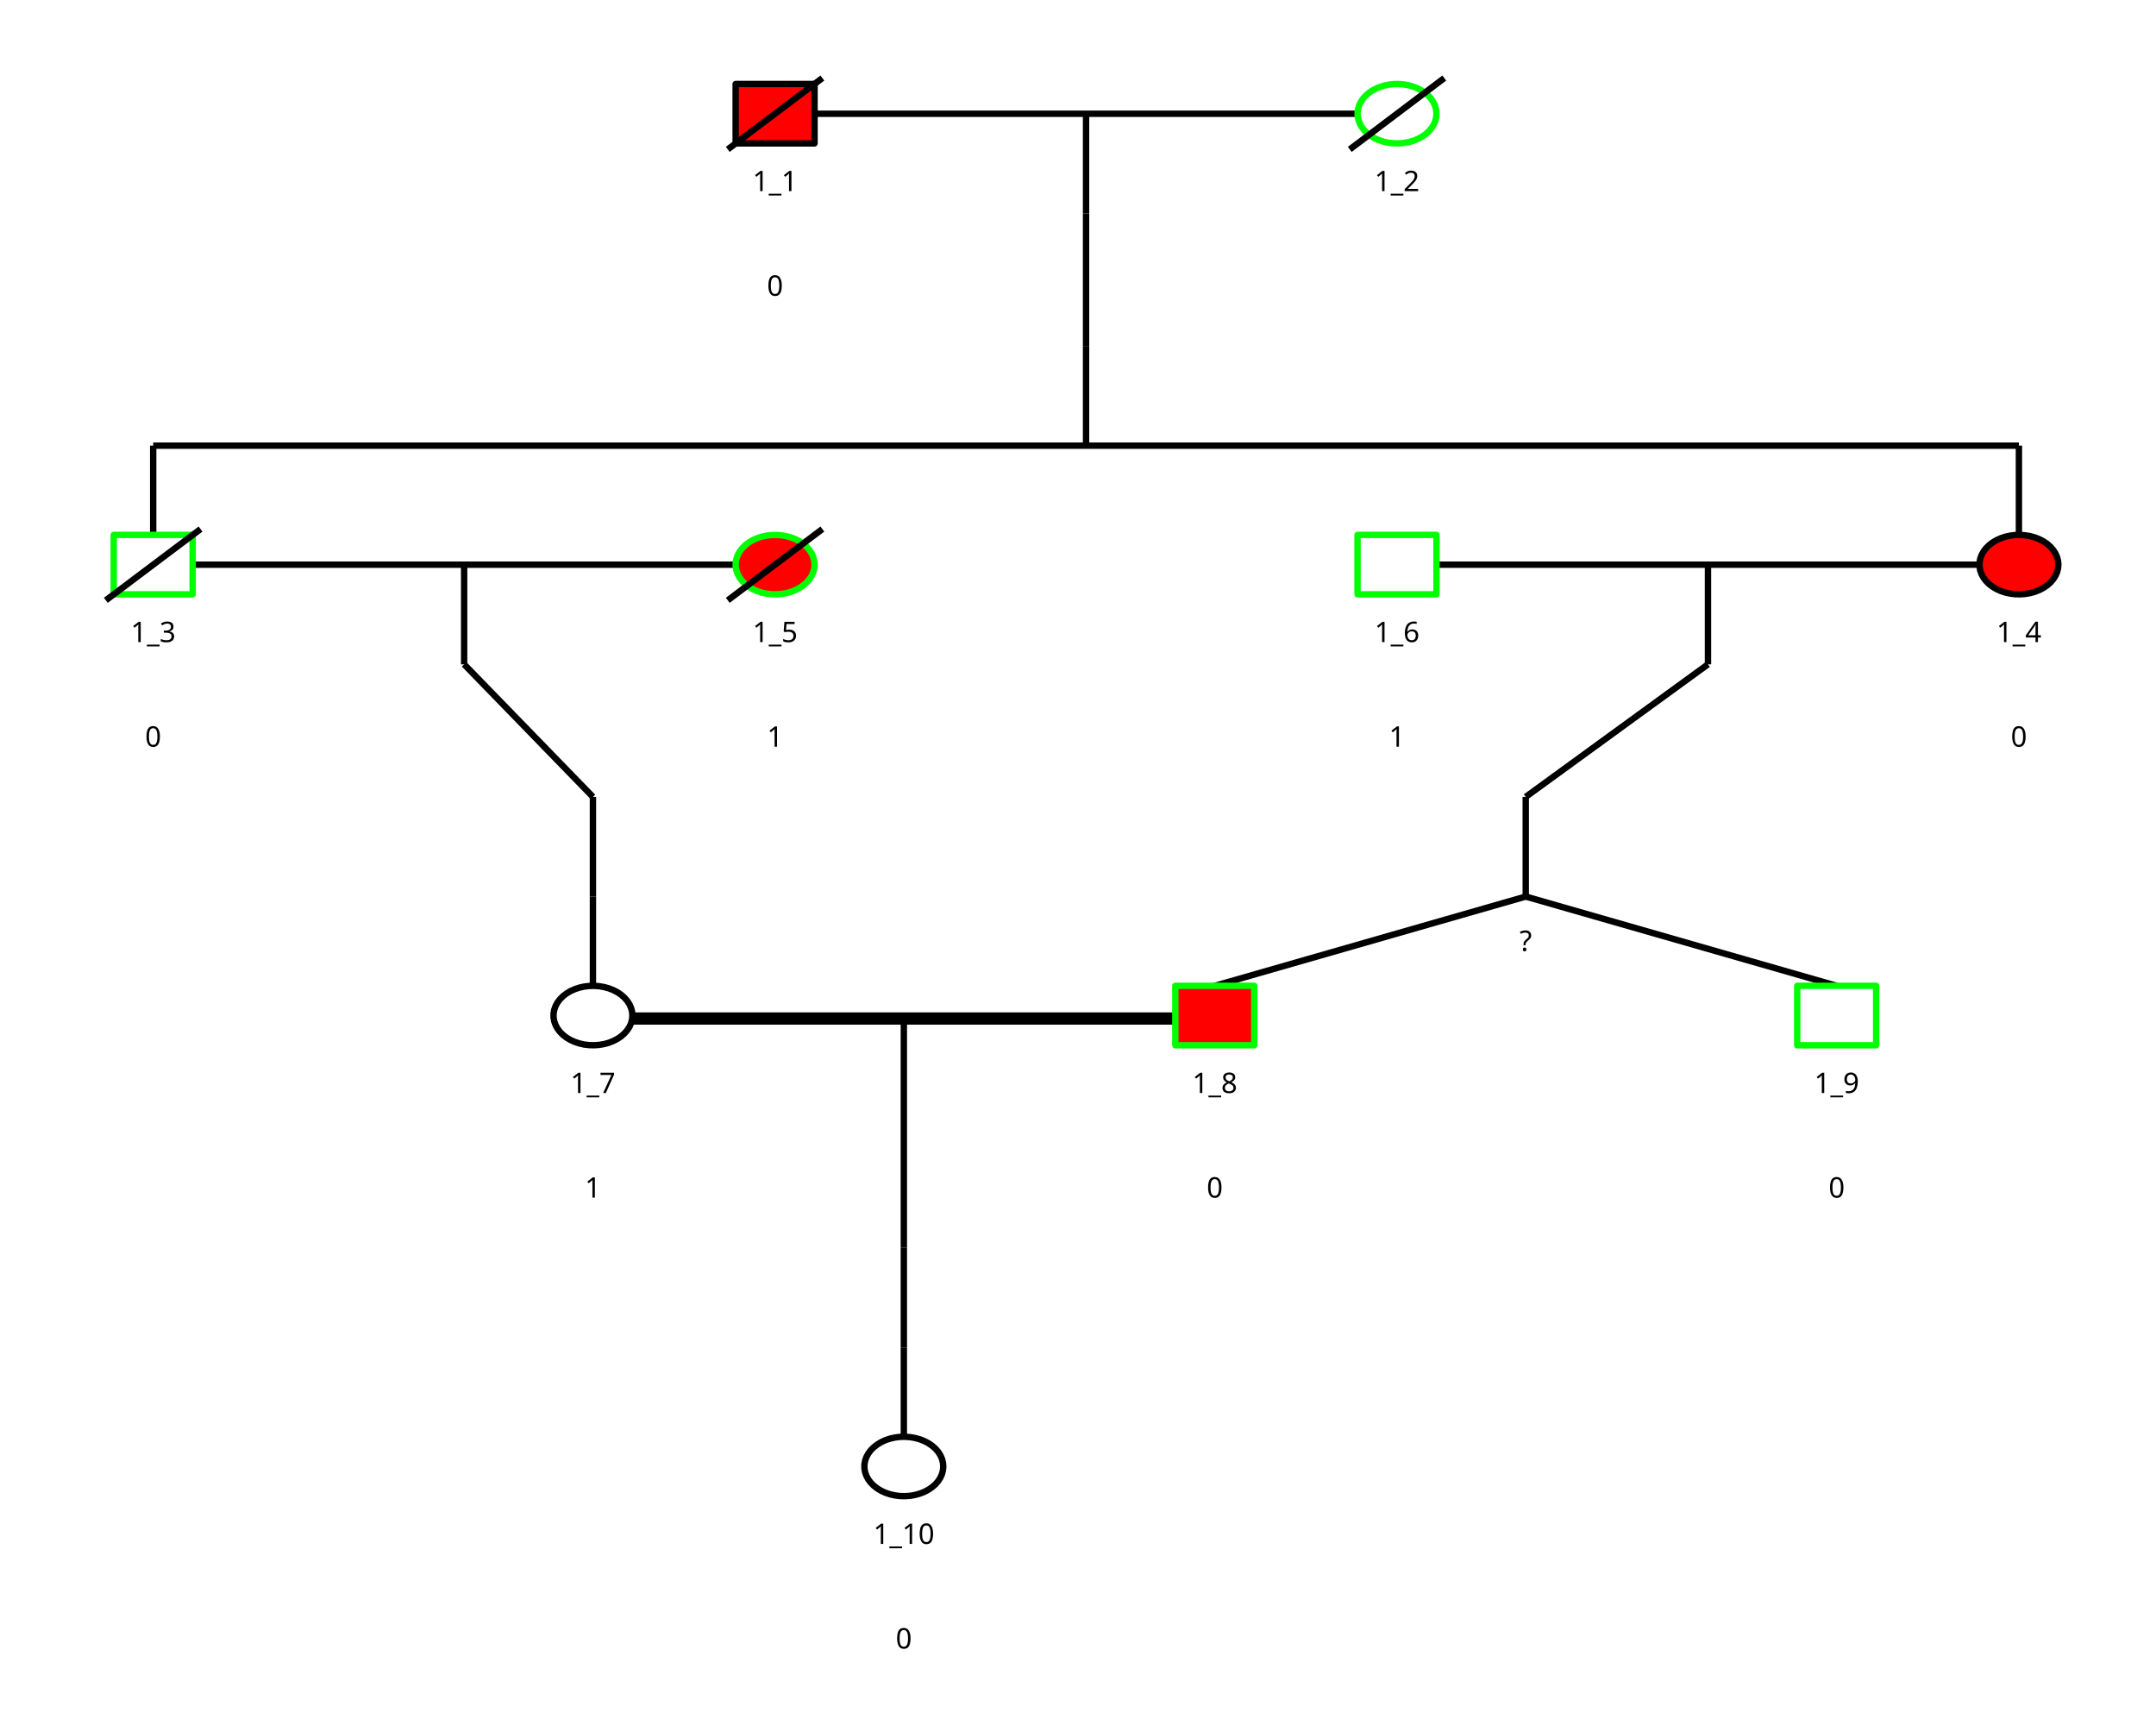
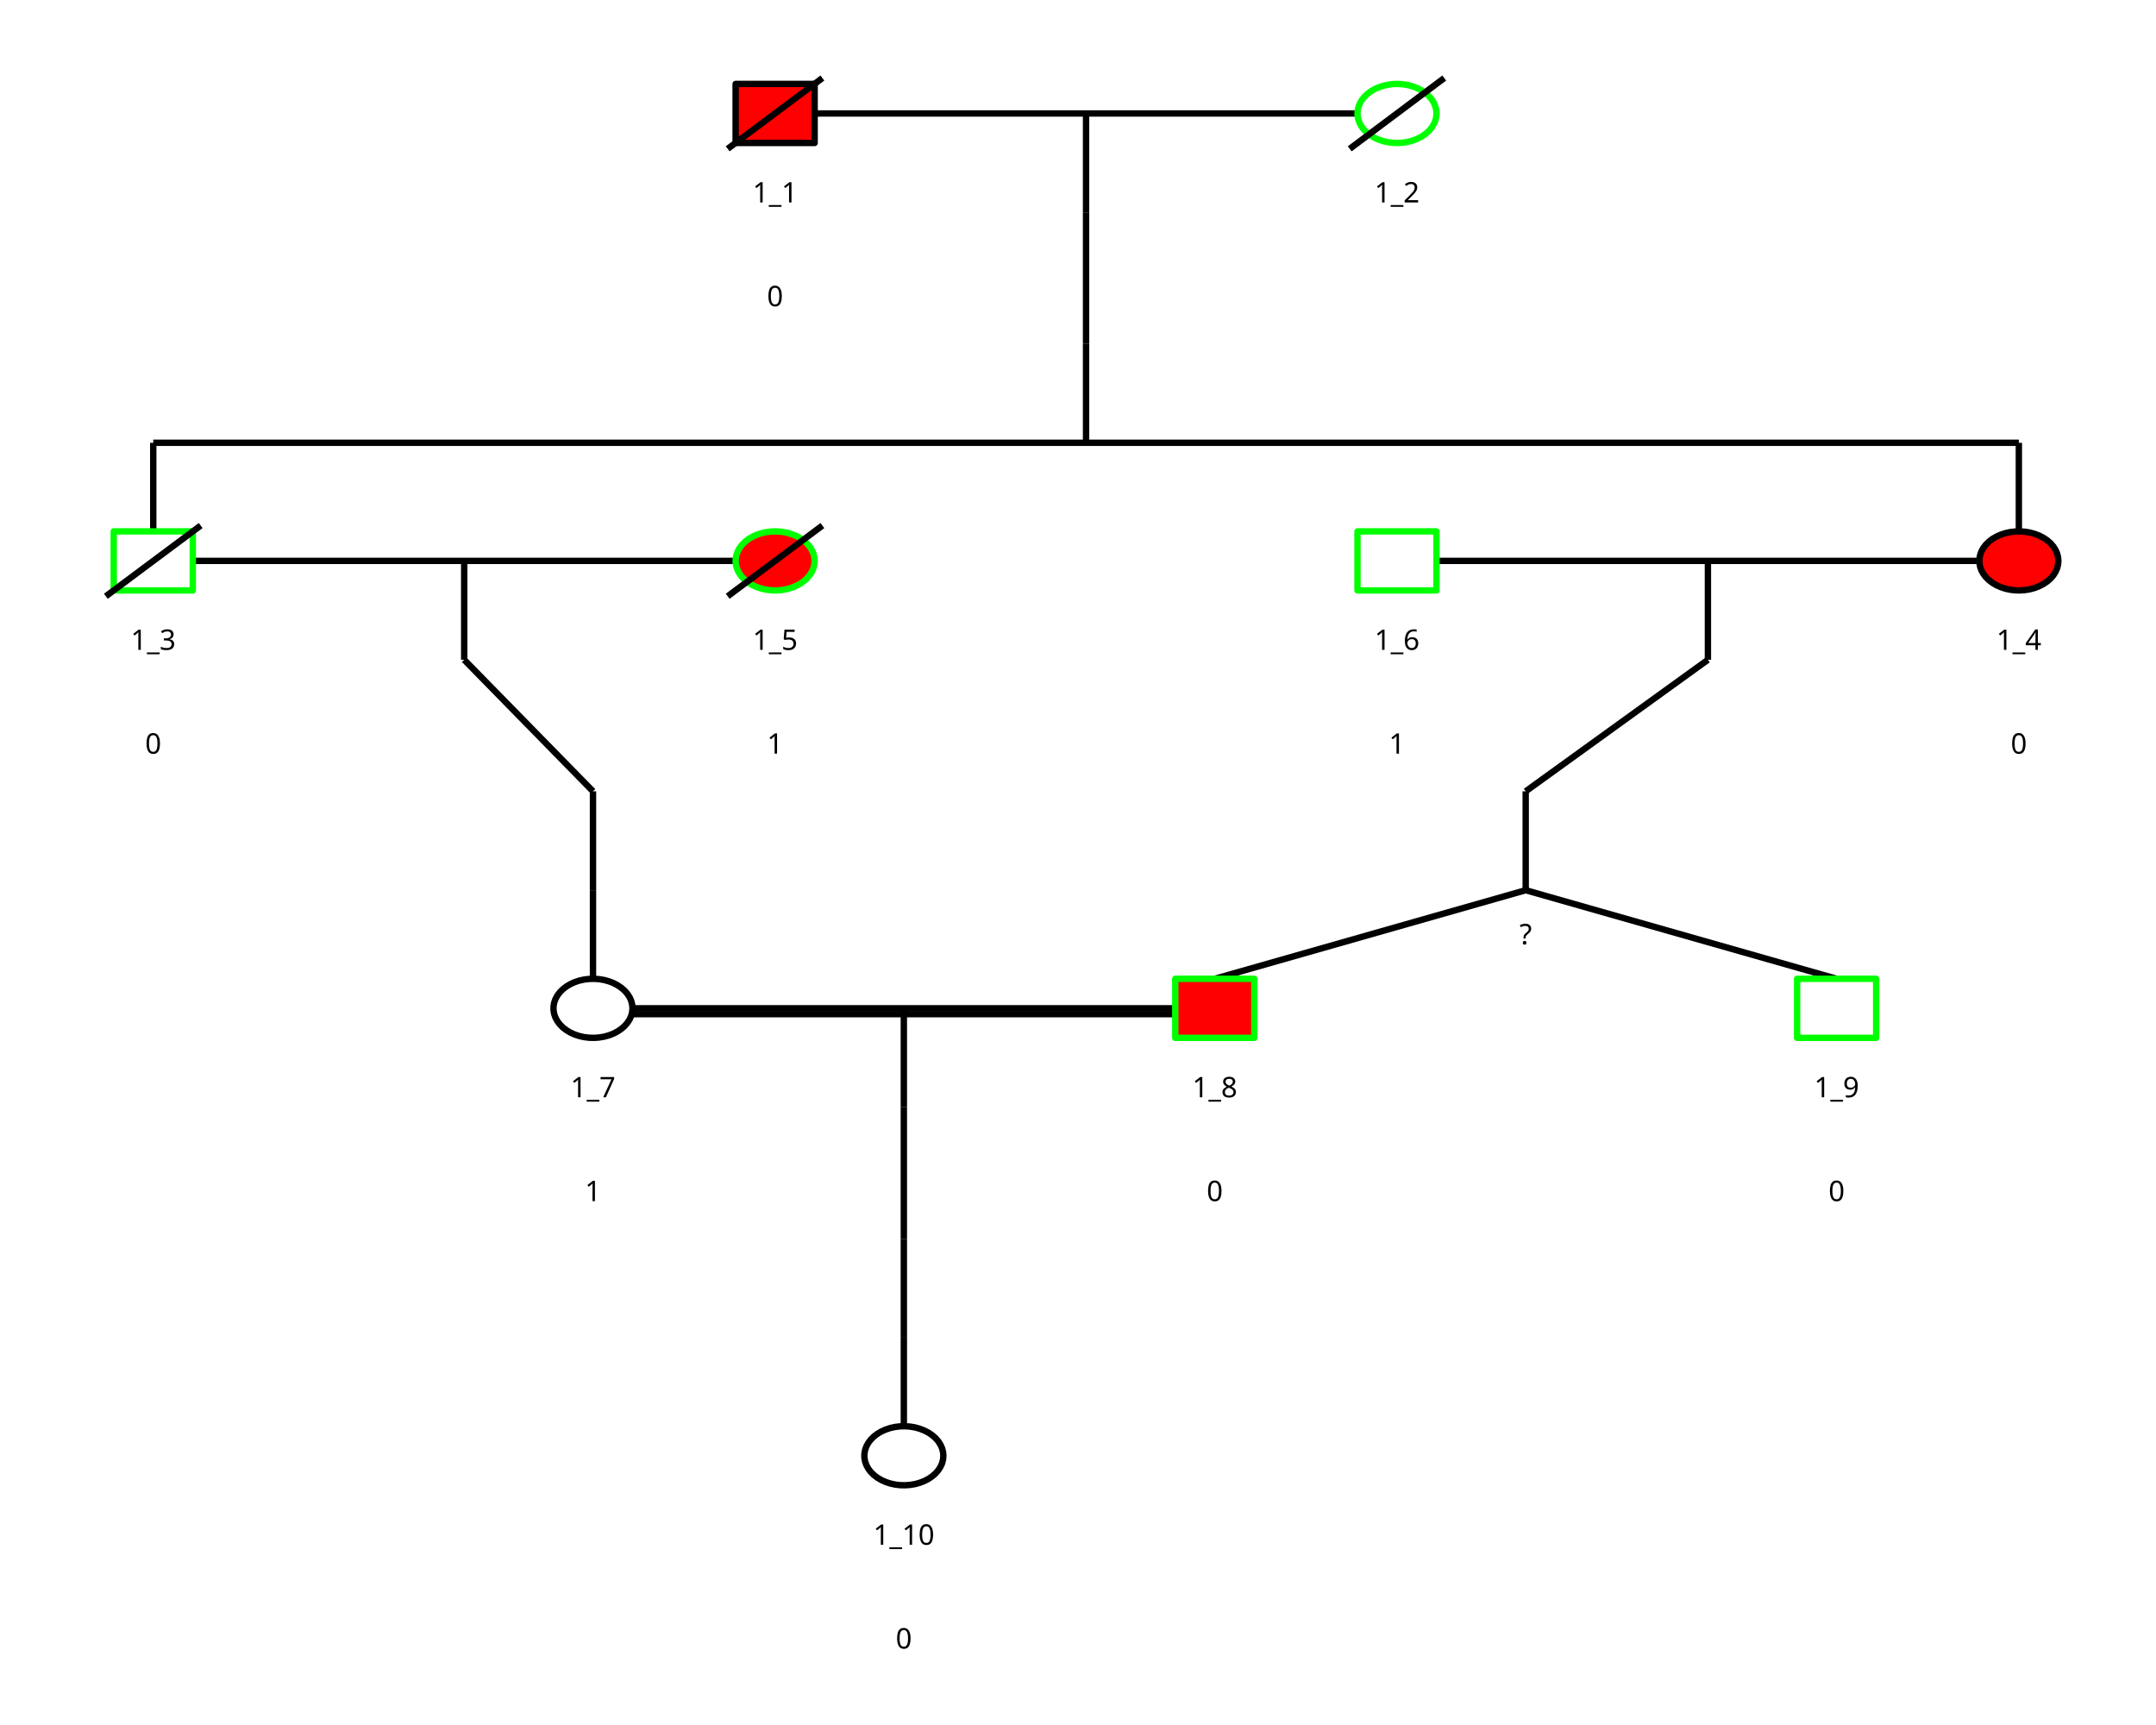
<svg xmlns="http://www.w3.org/2000/svg" class="svglite" data-engine-version="2.0" width="720.00pt" height="576.00pt" viewBox="0 0 720.00 576.00">
  <defs>
    <style type="text/css">
    .svglite line, .svglite polyline, .svglite polygon, .svglite path, .svglite rect, .svglite circle {
      fill: none;
      stroke: #000000;
      stroke-linecap: round;
      stroke-linejoin: round;
      stroke-miterlimit: 10.00;
    }
  </style>
  </defs>
  <rect width="100%" height="100%" style="stroke: none; fill: #FFFFFF;" />
  <defs>
    <clipPath id="cpMC4wMHw3MjAuMDB8MC4wMHw1NzYuMDA=">
      <rect x="0.00" y="0.00" width="720.00" height="576.00" />
    </clipPath>
  </defs>
  <g clip-path="url(#cpMC4wMHw3MjAuMDB8MC4wMHw1NzYuMDA=)">
    <rect x="0.00" y="0.00" width="720.00" height="576.00" style="stroke-width: 1.07; stroke: #FFFFFF; fill: #FFFFFF;" />
  </g>
  <defs>
    <clipPath id="cpMi43NHw3MjAuMDB8MC4wMHw1NzMuMjY=">
      <rect x="2.74" y="0.00" width="717.26" height="573.26" />
    </clipPath>
  </defs>
  <g clip-path="url(#cpMi43NHw3MjAuMDB8MC4wMHw1NzMuMjY=)">
    <rect x="2.74" y="0.00" width="717.26" height="573.26" style="stroke-width: 1.07; stroke: none;" />
-     <line x1="271.93" y1="37.98" x2="453.45" y2="37.98" style="stroke-width: 2.13; stroke-linecap: butt;" />
-     <line x1="64.33" y1="188.55" x2="245.68" y2="188.55" style="stroke-width: 2.13; stroke-linecap: butt;" />
-     <line x1="211.20" y1="339.12" x2="392.59" y2="339.12" style="stroke-width: 2.13; stroke-linecap: butt;" />
-     <line x1="479.62" y1="188.55" x2="661.14" y2="188.55" style="stroke-width: 2.13; stroke-linecap: butt;" />
-     <line x1="211.20" y1="341.08" x2="392.59" y2="341.08" style="stroke-width: 2.13; stroke-linecap: butt;" />
-     <line x1="51.16" y1="178.61" x2="51.16" y2="148.80" style="stroke-width: 2.13; stroke-linecap: butt;" />
-     <line x1="674.22" y1="178.61" x2="674.22" y2="148.80" style="stroke-width: 2.13; stroke-linecap: butt;" />
-     <line x1="51.16" y1="148.80" x2="674.22" y2="148.80" style="stroke-width: 2.13; stroke-linecap: butt;" />
-     <line x1="362.69" y1="148.80" x2="362.69" y2="115.52" style="stroke-width: 2.13; stroke-linecap: butt;" />
-     <line x1="362.69" y1="115.52" x2="362.69" y2="71.26" style="stroke-width: 2.13; stroke-linecap: butt;" />
-     <line x1="362.69" y1="71.26" x2="362.69" y2="37.98" style="stroke-width: 2.13; stroke-linecap: butt;" />
-     <line x1="198.01" y1="329.18" x2="198.01" y2="299.37" style="stroke-width: 2.13; stroke-linecap: butt;" />
-     <line x1="198.01" y1="299.37" x2="198.01" y2="299.37" style="stroke-width: 2.13; stroke-linecap: butt;" />
-     <line x1="198.01" y1="299.37" x2="198.01" y2="266.09" style="stroke-width: 2.13; stroke-linecap: butt;" />
-     <line x1="198.01" y1="266.09" x2="155.00" y2="221.83" style="stroke-width: 2.13; stroke-linecap: butt;" />
-     <line x1="155.00" y1="221.83" x2="155.00" y2="188.55" style="stroke-width: 2.13; stroke-linecap: butt;" />
-     <line x1="405.68" y1="329.18" x2="509.52" y2="299.37" style="stroke-width: 2.13; stroke-linecap: butt;" />
-     <line x1="613.37" y1="329.18" x2="509.52" y2="299.37" style="stroke-width: 2.13; stroke-linecap: butt;" />
-     <line x1="509.52" y1="299.37" x2="509.52" y2="299.37" style="stroke-width: 2.13; stroke-linecap: butt;" />
-     <line x1="509.52" y1="299.37" x2="509.52" y2="266.09" style="stroke-width: 2.13; stroke-linecap: butt;" />
-     <line x1="509.52" y1="266.09" x2="570.38" y2="221.83" style="stroke-width: 2.13; stroke-linecap: butt;" />
-     <line x1="570.38" y1="221.83" x2="570.38" y2="188.55" style="stroke-width: 2.13; stroke-linecap: butt;" />
-     <line x1="301.84" y1="479.75" x2="301.84" y2="449.94" style="stroke-width: 2.13; stroke-linecap: butt;" />
-     <line x1="301.84" y1="449.94" x2="301.84" y2="449.94" style="stroke-width: 2.13; stroke-linecap: butt;" />
-     <line x1="301.84" y1="449.94" x2="301.84" y2="416.66" style="stroke-width: 2.13; stroke-linecap: butt;" />
-     <line x1="301.84" y1="416.66" x2="301.84" y2="372.39" style="stroke-width: 2.13; stroke-linecap: butt;" />
-     <line x1="301.84" y1="372.39" x2="301.84" y2="339.12" style="stroke-width: 2.13; stroke-linecap: butt;" />
-     <polygon points="245.67,28.04 245.67,47.89 272.02,47.89 272.02,28.04 " style="stroke-width: 2.13; stroke-linecap: butt; fill: #FF0000;" />
-     <polygon points="37.98,178.61 37.98,198.46 64.33,198.46 64.33,178.61 " style="stroke-width: 2.13; stroke: #00FF00; stroke-linecap: butt; fill: #FFFFFF;" />
-     <polygon points="211.19,339.10 211.08,340.37 210.76,341.62 210.23,342.83 209.49,343.97 208.57,345.04 207.48,346.01 206.23,346.86 204.84,347.59 203.35,348.18 201.76,348.62 200.12,348.90 198.43,349.02 196.75,348.98 195.08,348.78 193.46,348.41 191.92,347.90 190.47,347.24 189.15,346.45 187.98,345.54 186.97,344.52 186.14,343.41 185.51,342.23 185.08,341.00 184.86,339.74 184.86,338.47 185.08,337.21 185.51,335.98 186.14,334.80 186.97,333.69 187.98,332.67 189.15,331.76 190.47,330.96 191.92,330.31 193.46,329.79 195.08,329.43 196.75,329.23 198.43,329.19 200.12,329.31 201.76,329.59 203.35,330.03 204.84,330.62 206.23,331.35 207.48,332.20 208.57,333.17 209.49,334.23 210.23,335.38 210.76,336.59 211.08,337.83 211.19,339.10 " style="stroke-width: 2.13; stroke-linecap: butt; fill: #FFFFFF;" />
-     <polygon points="315.01,489.67 314.90,490.94 314.58,492.19 314.05,493.39 313.32,494.54 312.40,495.61 311.30,496.57 310.05,497.43 308.67,498.16 307.17,498.74 305.58,499.18 303.94,499.47 302.26,499.59 300.57,499.55 298.90,499.34 297.28,498.98 295.74,498.47 294.30,497.81 292.98,497.02 291.80,496.10 290.79,495.08 289.96,493.98 289.33,492.80 288.90,491.57 288.68,490.31 288.68,489.04 288.90,487.77 289.33,486.54 289.96,485.37 290.79,484.26 291.80,483.24 292.98,482.33 294.30,481.53 295.74,480.87 297.28,480.36 298.90,480.00 300.57,479.79 302.26,479.75 303.94,479.88 305.58,480.16 307.17,480.60 308.67,481.19 310.05,481.91 311.30,482.77 312.40,483.74 313.32,484.80 314.05,485.95 314.58,487.15 314.90,488.40 315.01,489.67 " style="stroke-width: 2.13; stroke-linecap: butt; fill: #FFFFFF;" />
-     <polygon points="479.71,37.97 479.60,39.24 479.28,40.48 478.75,41.69 478.01,42.84 477.09,43.90 476.00,44.87 474.75,45.72 473.36,46.45 471.87,47.04 470.28,47.48 468.63,47.76 466.95,47.88 465.27,47.84 463.60,47.64 461.98,47.28 460.44,46.76 458.99,46.11 457.67,45.31 456.50,44.40 455.49,43.38 454.66,42.27 454.03,41.09 453.60,39.86 453.38,38.60 453.38,37.33 453.60,36.07 454.03,34.84 454.66,33.66 455.49,32.55 456.50,31.54 457.67,30.62 458.99,29.83 460.44,29.17 461.98,28.66 463.60,28.29 465.27,28.09 466.95,28.05 468.63,28.17 470.28,28.45 471.87,28.89 473.36,29.48 474.75,30.21 476.00,31.06 477.09,32.03 478.01,33.10 478.75,34.24 479.28,35.45 479.60,36.70 479.71,37.97 " style="stroke-width: 2.13; stroke: #00FF00; stroke-linecap: butt; fill: #FFFFFF;" />
-     <polygon points="272.02,188.54 271.91,189.80 271.59,191.05 271.06,192.26 270.33,193.40 269.40,194.47 268.31,195.44 267.06,196.29 265.67,197.02 264.18,197.61 262.59,198.05 260.95,198.33 259.27,198.45 257.58,198.41 255.91,198.21 254.29,197.85 252.75,197.33 251.30,196.67 249.98,195.88 248.81,194.97 247.80,193.95 246.97,192.84 246.34,191.66 245.91,190.43 245.69,189.17 245.69,187.90 245.91,186.64 246.34,185.41 246.97,184.23 247.80,183.12 248.81,182.10 249.98,181.19 251.30,180.40 252.75,179.74 254.29,179.22 255.91,178.86 257.58,178.66 259.27,178.62 260.95,178.74 262.59,179.02 264.18,179.46 265.67,180.05 267.06,180.78 268.31,181.63 269.40,182.60 270.33,183.67 271.06,184.81 271.59,186.02 271.91,187.27 272.02,188.54 " style="stroke-width: 2.13; stroke: #00FF00; stroke-linecap: butt; fill: #FF0000;" />
-     <polygon points="392.50,329.18 392.50,349.03 418.86,349.03 418.86,329.18 " style="stroke-width: 2.13; stroke: #00FF00; stroke-linecap: butt; fill: #FF0000;" />
-     <polygon points="453.35,178.61 453.35,198.46 479.71,198.46 479.71,178.61 " style="stroke-width: 2.13; stroke: #00FF00; stroke-linecap: butt; fill: #FFFFFF;" />
-     <polygon points="600.19,329.18 600.19,349.03 626.54,349.03 626.54,329.18 " style="stroke-width: 2.13; stroke: #00FF00; stroke-linecap: butt; fill: #FFFFFF;" />
-     <polygon points="687.40,188.54 687.29,189.80 686.97,191.05 686.43,192.26 685.70,193.40 684.78,194.47 683.69,195.44 682.44,196.29 681.05,197.02 679.55,197.61 677.97,198.05 676.32,198.33 674.64,198.45 672.95,198.41 671.29,198.21 669.67,197.85 668.12,197.33 666.68,196.67 665.36,195.88 664.19,194.97 663.18,193.95 662.35,192.84 661.71,191.66 661.28,190.43 661.07,189.17 661.07,187.90 661.28,186.64 661.71,185.41 662.35,184.23 663.18,183.12 664.19,182.10 665.36,181.19 666.68,180.40 668.12,179.74 669.67,179.22 671.29,178.86 672.95,178.66 674.64,178.62 676.32,178.74 677.97,179.02 679.55,179.46 681.05,180.05 682.44,180.78 683.69,181.63 684.78,182.60 685.70,183.67 686.43,184.81 686.97,186.02 687.29,187.27 687.40,188.54 " style="stroke-width: 2.13; stroke-linecap: butt; fill: #FF0000;" />
-     <line x1="243.04" y1="49.88" x2="274.63" y2="26.06" style="stroke-width: 2.13; stroke-linecap: butt;" />
-     <line x1="35.34" y1="200.45" x2="66.97" y2="176.66" style="stroke-width: 2.13; stroke-linecap: butt;" />
-     <line x1="450.75" y1="49.88" x2="482.32" y2="26.06" style="stroke-width: 2.13; stroke-linecap: butt;" />
-     <line x1="243.04" y1="200.45" x2="274.63" y2="176.66" style="stroke-width: 2.13; stroke-linecap: butt;" />
-     <text x="258.84" y="63.83" text-anchor="middle" style="font-size: 9.48px; font-family: sans;" textLength="15.83px" lengthAdjust="spacingAndGlyphs">1_1</text>
-     <text x="51.16" y="214.40" text-anchor="middle" style="font-size: 9.48px; font-family: sans;" textLength="15.83px" lengthAdjust="spacingAndGlyphs">1_3</text>
-     <text x="198.01" y="364.97" text-anchor="middle" style="font-size: 9.48px; font-family: sans;" textLength="15.83px" lengthAdjust="spacingAndGlyphs">1_7</text>
-     <text x="301.84" y="515.53" text-anchor="middle" style="font-size: 9.48px; font-family: sans;" textLength="21.10px" lengthAdjust="spacingAndGlyphs">1_10</text>
-     <text x="466.53" y="63.83" text-anchor="middle" style="font-size: 9.48px; font-family: sans;" textLength="15.83px" lengthAdjust="spacingAndGlyphs">1_2</text>
-     <text x="258.84" y="214.40" text-anchor="middle" style="font-size: 9.48px; font-family: sans;" textLength="15.83px" lengthAdjust="spacingAndGlyphs">1_5</text>
-     <text x="405.68" y="364.97" text-anchor="middle" style="font-size: 9.48px; font-family: sans;" textLength="15.83px" lengthAdjust="spacingAndGlyphs">1_8</text>
-     <text x="466.53" y="214.40" text-anchor="middle" style="font-size: 9.48px; font-family: sans;" textLength="15.83px" lengthAdjust="spacingAndGlyphs">1_6</text>
-     <text x="613.37" y="364.97" text-anchor="middle" style="font-size: 9.48px; font-family: sans;" textLength="15.83px" lengthAdjust="spacingAndGlyphs">1_9</text>
-     <text x="674.22" y="214.40" text-anchor="middle" style="font-size: 9.48px; font-family: sans;" textLength="15.83px" lengthAdjust="spacingAndGlyphs">1_4</text>
-     <text x="258.84" y="98.76" text-anchor="middle" style="font-size: 9.48px; font-family: sans;" textLength="5.28px" lengthAdjust="spacingAndGlyphs">0</text>
-     <text x="51.16" y="249.33" text-anchor="middle" style="font-size: 9.48px; font-family: sans;" textLength="5.28px" lengthAdjust="spacingAndGlyphs">0</text>
-     <text x="198.01" y="399.90" text-anchor="middle" style="font-size: 9.48px; font-family: sans;" textLength="5.28px" lengthAdjust="spacingAndGlyphs">1</text>
+     <line x1="272.14" y1="37.89" x2="453.24" y2="37.89" style="stroke-width: 2.13; stroke-linecap: butt;" />
+     <line x1="64.38" y1="187.29" x2="245.64" y2="187.29" style="stroke-width: 2.13; stroke-linecap: butt;" />
+     <line x1="211.21" y1="336.69" x2="392.39" y2="336.69" style="stroke-width: 2.13; stroke-linecap: butt;" />
+     <line x1="479.82" y1="187.29" x2="660.91" y2="187.29" style="stroke-width: 2.13; stroke-linecap: butt;" />
+     <line x1="211.21" y1="338.64" x2="392.39" y2="338.64" style="stroke-width: 2.13; stroke-linecap: butt;" />
+     <line x1="51.18" y1="177.43" x2="51.18" y2="147.85" style="stroke-width: 2.13; stroke-linecap: butt;" />
+     <line x1="674.20" y1="177.43" x2="674.20" y2="147.85" style="stroke-width: 2.13; stroke-linecap: butt;" />
+     <line x1="51.18" y1="147.85" x2="674.20" y2="147.85" style="stroke-width: 2.13; stroke-linecap: butt;" />
+     <line x1="362.69" y1="147.85" x2="362.69" y2="114.83" style="stroke-width: 2.13; stroke-linecap: butt;" />
+     <line x1="362.69" y1="114.83" x2="362.69" y2="70.91" style="stroke-width: 2.13; stroke-linecap: butt;" />
+     <line x1="362.69" y1="70.91" x2="362.69" y2="37.89" style="stroke-width: 2.13; stroke-linecap: butt;" />
+     <line x1="198.03" y1="326.83" x2="198.03" y2="297.25" style="stroke-width: 2.13; stroke-linecap: butt;" />
+     <line x1="198.03" y1="297.25" x2="198.03" y2="297.25" style="stroke-width: 2.13; stroke-linecap: butt;" />
+     <line x1="198.03" y1="297.25" x2="198.03" y2="264.23" style="stroke-width: 2.13; stroke-linecap: butt;" />
+     <line x1="198.03" y1="264.23" x2="155.02" y2="220.31" style="stroke-width: 2.13; stroke-linecap: butt;" />
+     <line x1="155.02" y1="220.31" x2="155.02" y2="187.29" style="stroke-width: 2.13; stroke-linecap: butt;" />
+     <line x1="405.68" y1="326.83" x2="509.51" y2="297.25" style="stroke-width: 2.13; stroke-linecap: butt;" />
+     <line x1="613.35" y1="326.83" x2="509.51" y2="297.25" style="stroke-width: 2.13; stroke-linecap: butt;" />
+     <line x1="509.51" y1="297.25" x2="509.51" y2="297.25" style="stroke-width: 2.13; stroke-linecap: butt;" />
+     <line x1="509.51" y1="297.25" x2="509.51" y2="264.23" style="stroke-width: 2.13; stroke-linecap: butt;" />
+     <line x1="509.51" y1="264.23" x2="570.36" y2="220.31" style="stroke-width: 2.13; stroke-linecap: butt;" />
+     <line x1="570.36" y1="220.31" x2="570.36" y2="187.29" style="stroke-width: 2.13; stroke-linecap: butt;" />
+     <line x1="301.84" y1="476.24" x2="301.84" y2="446.66" style="stroke-width: 2.13; stroke-linecap: butt;" />
+     <line x1="301.84" y1="446.66" x2="301.84" y2="446.66" style="stroke-width: 2.13; stroke-linecap: butt;" />
+     <line x1="301.84" y1="446.66" x2="301.84" y2="413.64" style="stroke-width: 2.13; stroke-linecap: butt;" />
+     <line x1="301.84" y1="413.64" x2="301.84" y2="369.71" style="stroke-width: 2.13; stroke-linecap: butt;" />
+     <line x1="301.84" y1="369.71" x2="301.84" y2="336.69" style="stroke-width: 2.13; stroke-linecap: butt;" />
+     <polygon points="245.66,28.03 245.66,47.75 272.05,47.75 272.05,28.03 " style="stroke-width: 2.13; stroke-linecap: butt; fill: #FF0000;" />
+     <polygon points="37.98,177.43 37.98,197.15 64.38,197.15 64.38,177.43 " style="stroke-width: 2.13; stroke: #00FF00; stroke-linecap: butt; fill: #FFFFFF;" />
+     <polygon points="211.22,336.69 211.11,337.96 210.79,339.20 210.26,340.40 209.52,341.53 208.60,342.59 207.51,343.55 206.25,344.40 204.87,345.13 203.37,345.71 201.78,346.15 200.13,346.43 198.45,346.55 196.76,346.51 195.09,346.31 193.47,345.95 191.92,345.44 190.47,344.78 189.15,343.99 187.98,343.09 186.96,342.07 186.13,340.97 185.50,339.80 185.07,338.58 184.85,337.33 184.85,336.06 185.07,334.81 185.50,333.59 186.13,332.42 186.96,331.32 187.98,330.30 189.15,329.40 190.47,328.61 191.92,327.95 193.47,327.44 195.09,327.08 196.76,326.88 198.45,326.84 200.13,326.96 201.78,327.24 203.37,327.68 204.87,328.26 206.25,328.99 207.51,329.84 208.60,330.80 209.52,331.86 210.26,332.99 210.79,334.19 211.11,335.43 211.22,336.69 " style="stroke-width: 2.13; stroke-linecap: butt; fill: #FFFFFF;" />
+     <polygon points="315.04,486.10 314.93,487.36 314.61,488.60 314.07,489.80 313.34,490.94 312.42,492.00 311.32,492.96 310.07,493.81 308.68,494.53 307.18,495.11 305.60,495.55 303.95,495.83 302.26,495.95 300.57,495.91 298.90,495.71 297.28,495.35 295.74,494.84 294.29,494.18 292.97,493.40 291.79,492.49 290.78,491.48 289.95,490.38 289.32,489.20 288.89,487.98 288.67,486.73 288.67,485.47 288.89,484.21 289.32,482.99 289.95,481.82 290.78,480.72 291.79,479.71 292.97,478.80 294.29,478.01 295.74,477.36 297.28,476.84 298.90,476.48 300.57,476.28 302.26,476.24 303.95,476.36 305.60,476.64 307.18,477.08 308.68,477.67 310.07,478.39 311.32,479.24 312.42,480.20 313.34,481.26 314.07,482.40 314.61,483.60 314.93,484.84 315.04,486.10 " style="stroke-width: 2.13; stroke-linecap: butt; fill: #FFFFFF;" />
+     <polygon points="479.72,37.89 479.62,39.15 479.29,40.39 478.76,41.59 478.03,42.73 477.10,43.79 476.01,44.75 474.75,45.60 473.37,46.32 471.87,46.91 470.28,47.34 468.63,47.62 466.95,47.75 465.26,47.70 463.59,47.50 461.97,47.14 460.42,46.63 458.98,45.98 457.65,45.19 456.48,44.28 455.47,43.27 454.64,42.17 454.00,41.00 453.57,39.77 453.36,38.52 453.36,37.26 453.57,36.01 454.00,34.78 454.64,33.61 455.47,32.51 456.48,31.50 457.65,30.59 458.98,29.80 460.42,29.15 461.97,28.64 463.59,28.28 465.26,28.07 466.95,28.03 468.63,28.16 470.28,28.44 471.87,28.87 473.37,29.46 474.75,30.18 476.01,31.03 477.10,31.99 478.03,33.05 478.76,34.19 479.29,35.39 479.62,36.63 479.72,37.89 " style="stroke-width: 2.13; stroke: #00FF00; stroke-linecap: butt; fill: #FFFFFF;" />
+     <polygon points="272.05,187.29 271.94,188.55 271.62,189.79 271.09,190.99 270.35,192.13 269.43,193.19 268.33,194.15 267.08,195.00 265.69,195.72 264.20,196.31 262.61,196.75 260.96,197.03 259.28,197.15 257.59,197.11 255.92,196.91 254.29,196.55 252.75,196.03 251.30,195.38 249.98,194.59 248.80,193.68 247.79,192.67 246.96,191.57 246.33,190.40 245.90,189.18 245.68,187.92 245.68,186.66 245.90,185.41 246.33,184.19 246.96,183.01 247.79,181.91 248.80,180.90 249.98,179.99 251.30,179.21 252.75,178.55 254.29,178.04 255.92,177.68 257.59,177.48 259.28,177.44 260.96,177.56 262.61,177.84 264.20,178.28 265.69,178.86 267.08,179.58 268.33,180.43 269.43,181.39 270.35,182.45 271.09,183.59 271.62,184.79 271.94,186.03 272.05,187.29 " style="stroke-width: 2.13; stroke: #00FF00; stroke-linecap: butt; fill: #FF0000;" />
+     <polygon points="392.48,326.83 392.48,346.56 418.88,346.56 418.88,326.83 " style="stroke-width: 2.13; stroke: #00FF00; stroke-linecap: butt; fill: #FF0000;" />
+     <polygon points="453.33,177.43 453.33,197.15 479.72,197.15 479.72,177.43 " style="stroke-width: 2.13; stroke: #00FF00; stroke-linecap: butt; fill: #FFFFFF;" />
+     <polygon points="600.15,326.83 600.15,346.56 626.55,346.56 626.55,326.83 " style="stroke-width: 2.13; stroke: #00FF00; stroke-linecap: butt; fill: #FFFFFF;" />
+     <polygon points="687.40,187.29 687.29,188.55 686.97,189.79 686.43,190.99 685.70,192.13 684.78,193.19 683.68,194.15 682.43,195.00 681.04,195.72 679.54,196.31 677.95,196.75 676.31,197.03 674.62,197.15 672.93,197.11 671.26,196.91 669.64,196.55 668.10,196.03 666.65,195.38 665.33,194.59 664.15,193.68 663.14,192.67 662.31,191.57 661.67,190.40 661.25,189.18 661.03,187.92 661.03,186.66 661.25,185.41 661.67,184.19 662.31,183.01 663.14,181.91 664.15,180.90 665.33,179.99 666.65,179.21 668.10,178.55 669.64,178.04 671.26,177.68 672.93,177.48 674.62,177.44 676.31,177.56 677.95,177.84 679.54,178.28 681.04,178.86 682.43,179.58 683.68,180.43 684.78,181.39 685.70,182.45 686.43,183.59 686.97,184.79 687.29,186.03 687.40,187.29 " style="stroke-width: 2.13; stroke-linecap: butt; fill: #FF0000;" />
+     <line x1="243.01" y1="49.69" x2="274.64" y2="26.06" style="stroke-width: 2.13; stroke-linecap: butt;" />
+     <line x1="35.34" y1="199.10" x2="67.02" y2="175.49" style="stroke-width: 2.13; stroke-linecap: butt;" />
+     <line x1="450.74" y1="49.69" x2="482.31" y2="26.06" style="stroke-width: 2.13; stroke-linecap: butt;" />
+     <line x1="243.01" y1="199.10" x2="274.64" y2="175.49" style="stroke-width: 2.13; stroke-linecap: butt;" />
+     <text x="258.85" y="67.60" text-anchor="middle" style="font-size: 9.48px; font-family: sans;" textLength="15.83px" lengthAdjust="spacingAndGlyphs">1_1</text>
+     <text x="51.18" y="217.00" text-anchor="middle" style="font-size: 9.48px; font-family: sans;" textLength="15.83px" lengthAdjust="spacingAndGlyphs">1_3</text>
+     <text x="198.03" y="366.40" text-anchor="middle" style="font-size: 9.48px; font-family: sans;" textLength="15.83px" lengthAdjust="spacingAndGlyphs">1_7</text>
+     <text x="301.84" y="515.81" text-anchor="middle" style="font-size: 9.48px; font-family: sans;" textLength="21.10px" lengthAdjust="spacingAndGlyphs">1_10</text>
+     <text x="466.53" y="67.60" text-anchor="middle" style="font-size: 9.48px; font-family: sans;" textLength="15.83px" lengthAdjust="spacingAndGlyphs">1_2</text>
+     <text x="258.85" y="217.00" text-anchor="middle" style="font-size: 9.48px; font-family: sans;" textLength="15.83px" lengthAdjust="spacingAndGlyphs">1_5</text>
+     <text x="405.68" y="366.40" text-anchor="middle" style="font-size: 9.48px; font-family: sans;" textLength="15.83px" lengthAdjust="spacingAndGlyphs">1_8</text>
+     <text x="466.53" y="217.00" text-anchor="middle" style="font-size: 9.48px; font-family: sans;" textLength="15.83px" lengthAdjust="spacingAndGlyphs">1_6</text>
+     <text x="613.35" y="366.40" text-anchor="middle" style="font-size: 9.48px; font-family: sans;" textLength="15.83px" lengthAdjust="spacingAndGlyphs">1_9</text>
+     <text x="674.20" y="217.00" text-anchor="middle" style="font-size: 9.48px; font-family: sans;" textLength="15.83px" lengthAdjust="spacingAndGlyphs">1_4</text>
+     <text x="258.85" y="102.26" text-anchor="middle" style="font-size: 9.48px; font-family: sans;" textLength="5.28px" lengthAdjust="spacingAndGlyphs">0</text>
+     <text x="51.18" y="251.66" text-anchor="middle" style="font-size: 9.48px; font-family: sans;" textLength="5.28px" lengthAdjust="spacingAndGlyphs">0</text>
+     <text x="198.03" y="401.06" text-anchor="middle" style="font-size: 9.48px; font-family: sans;" textLength="5.28px" lengthAdjust="spacingAndGlyphs">1</text>
    <text x="301.84" y="550.47" text-anchor="middle" style="font-size: 9.48px; font-family: sans;" textLength="5.28px" lengthAdjust="spacingAndGlyphs">0</text>
-     <text x="258.84" y="249.33" text-anchor="middle" style="font-size: 9.48px; font-family: sans;" textLength="5.28px" lengthAdjust="spacingAndGlyphs">1</text>
-     <text x="405.68" y="399.90" text-anchor="middle" style="font-size: 9.48px; font-family: sans;" textLength="5.28px" lengthAdjust="spacingAndGlyphs">0</text>
-     <text x="466.53" y="249.33" text-anchor="middle" style="font-size: 9.48px; font-family: sans;" textLength="5.28px" lengthAdjust="spacingAndGlyphs">1</text>
-     <text x="613.37" y="399.90" text-anchor="middle" style="font-size: 9.48px; font-family: sans;" textLength="5.28px" lengthAdjust="spacingAndGlyphs">0</text>
-     <text x="674.22" y="249.33" text-anchor="middle" style="font-size: 9.48px; font-family: sans;" textLength="5.28px" lengthAdjust="spacingAndGlyphs">0</text>
-     <text x="509.52" y="317.54" text-anchor="middle" style="font-size: 9.48px; font-family: sans;" textLength="5.28px" lengthAdjust="spacingAndGlyphs">?</text>
+     <text x="258.85" y="251.66" text-anchor="middle" style="font-size: 9.48px; font-family: sans;" textLength="5.28px" lengthAdjust="spacingAndGlyphs">1</text>
+     <text x="405.68" y="401.06" text-anchor="middle" style="font-size: 9.48px; font-family: sans;" textLength="5.28px" lengthAdjust="spacingAndGlyphs">0</text>
+     <text x="466.53" y="251.66" text-anchor="middle" style="font-size: 9.48px; font-family: sans;" textLength="5.28px" lengthAdjust="spacingAndGlyphs">1</text>
+     <text x="613.35" y="401.06" text-anchor="middle" style="font-size: 9.48px; font-family: sans;" textLength="5.28px" lengthAdjust="spacingAndGlyphs">0</text>
+     <text x="674.20" y="251.66" text-anchor="middle" style="font-size: 9.48px; font-family: sans;" textLength="5.28px" lengthAdjust="spacingAndGlyphs">0</text>
+     <text x="509.51" y="315.31" text-anchor="middle" style="font-size: 9.48px; font-family: sans;" textLength="5.28px" lengthAdjust="spacingAndGlyphs">?</text>
  </g>
  <g clip-path="url(#cpMC4wMHw3MjAuMDB8MC4wMHw1NzYuMDA=)">
</g>
</svg>
